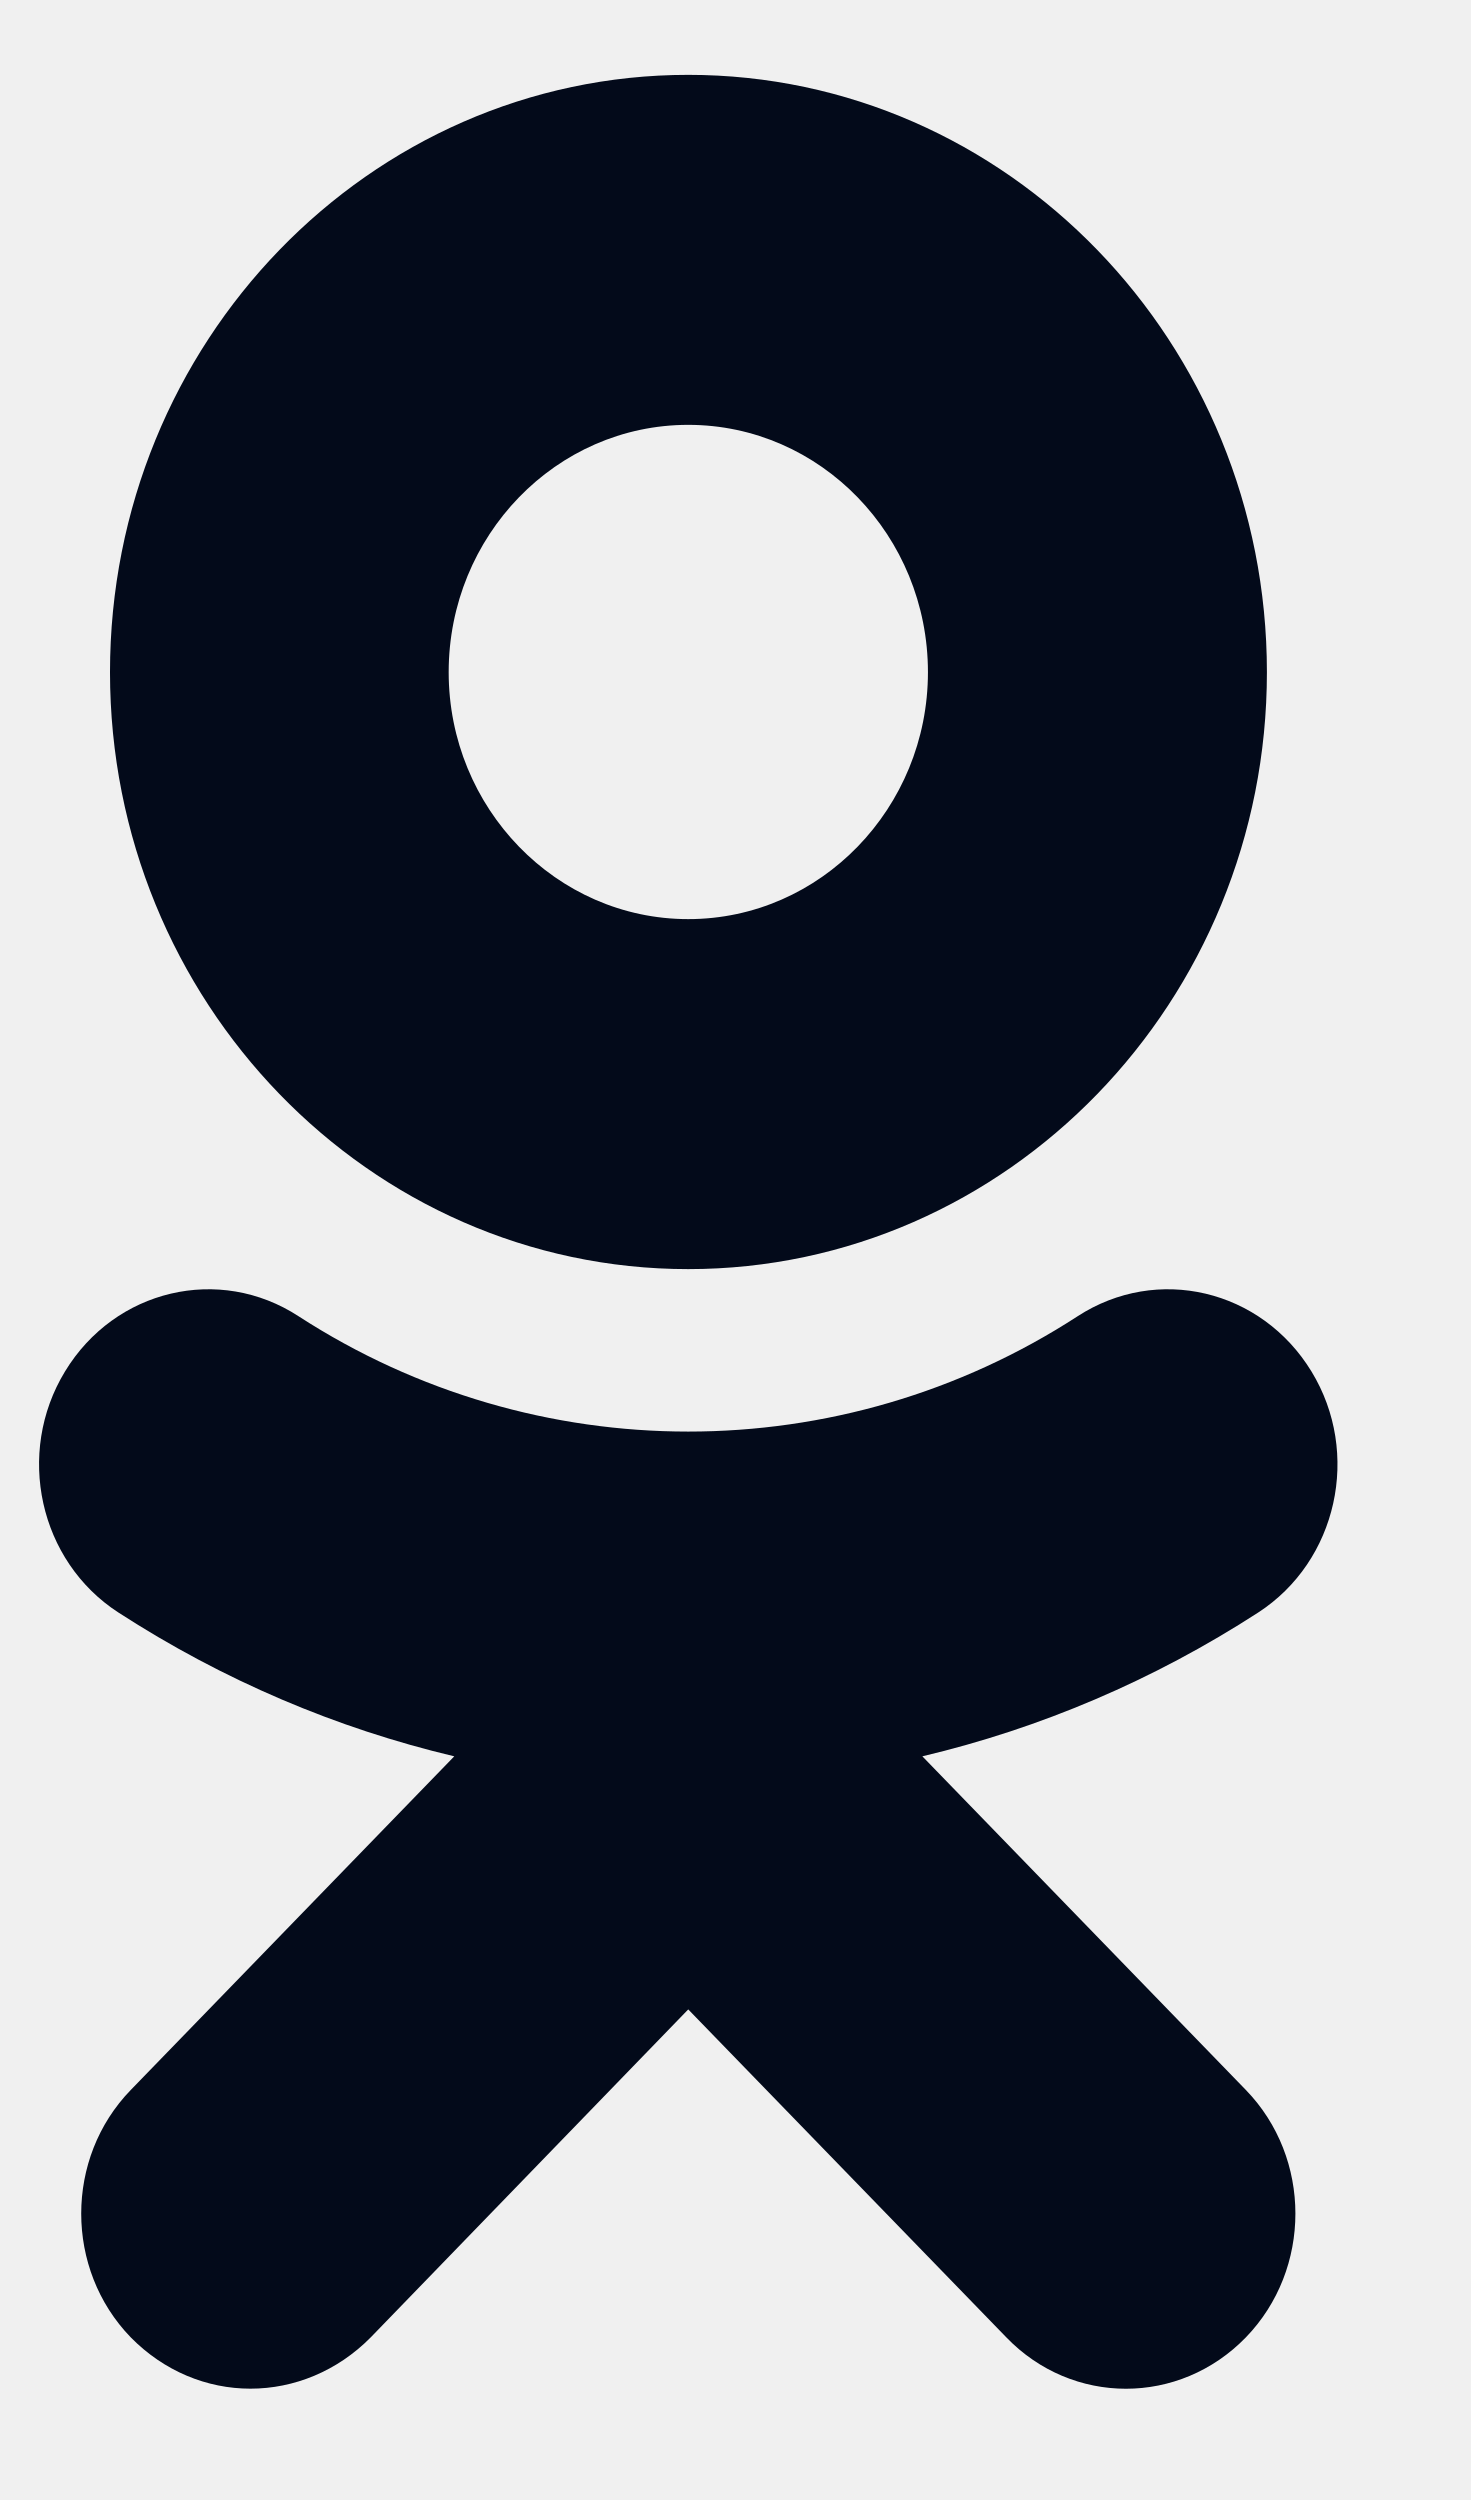
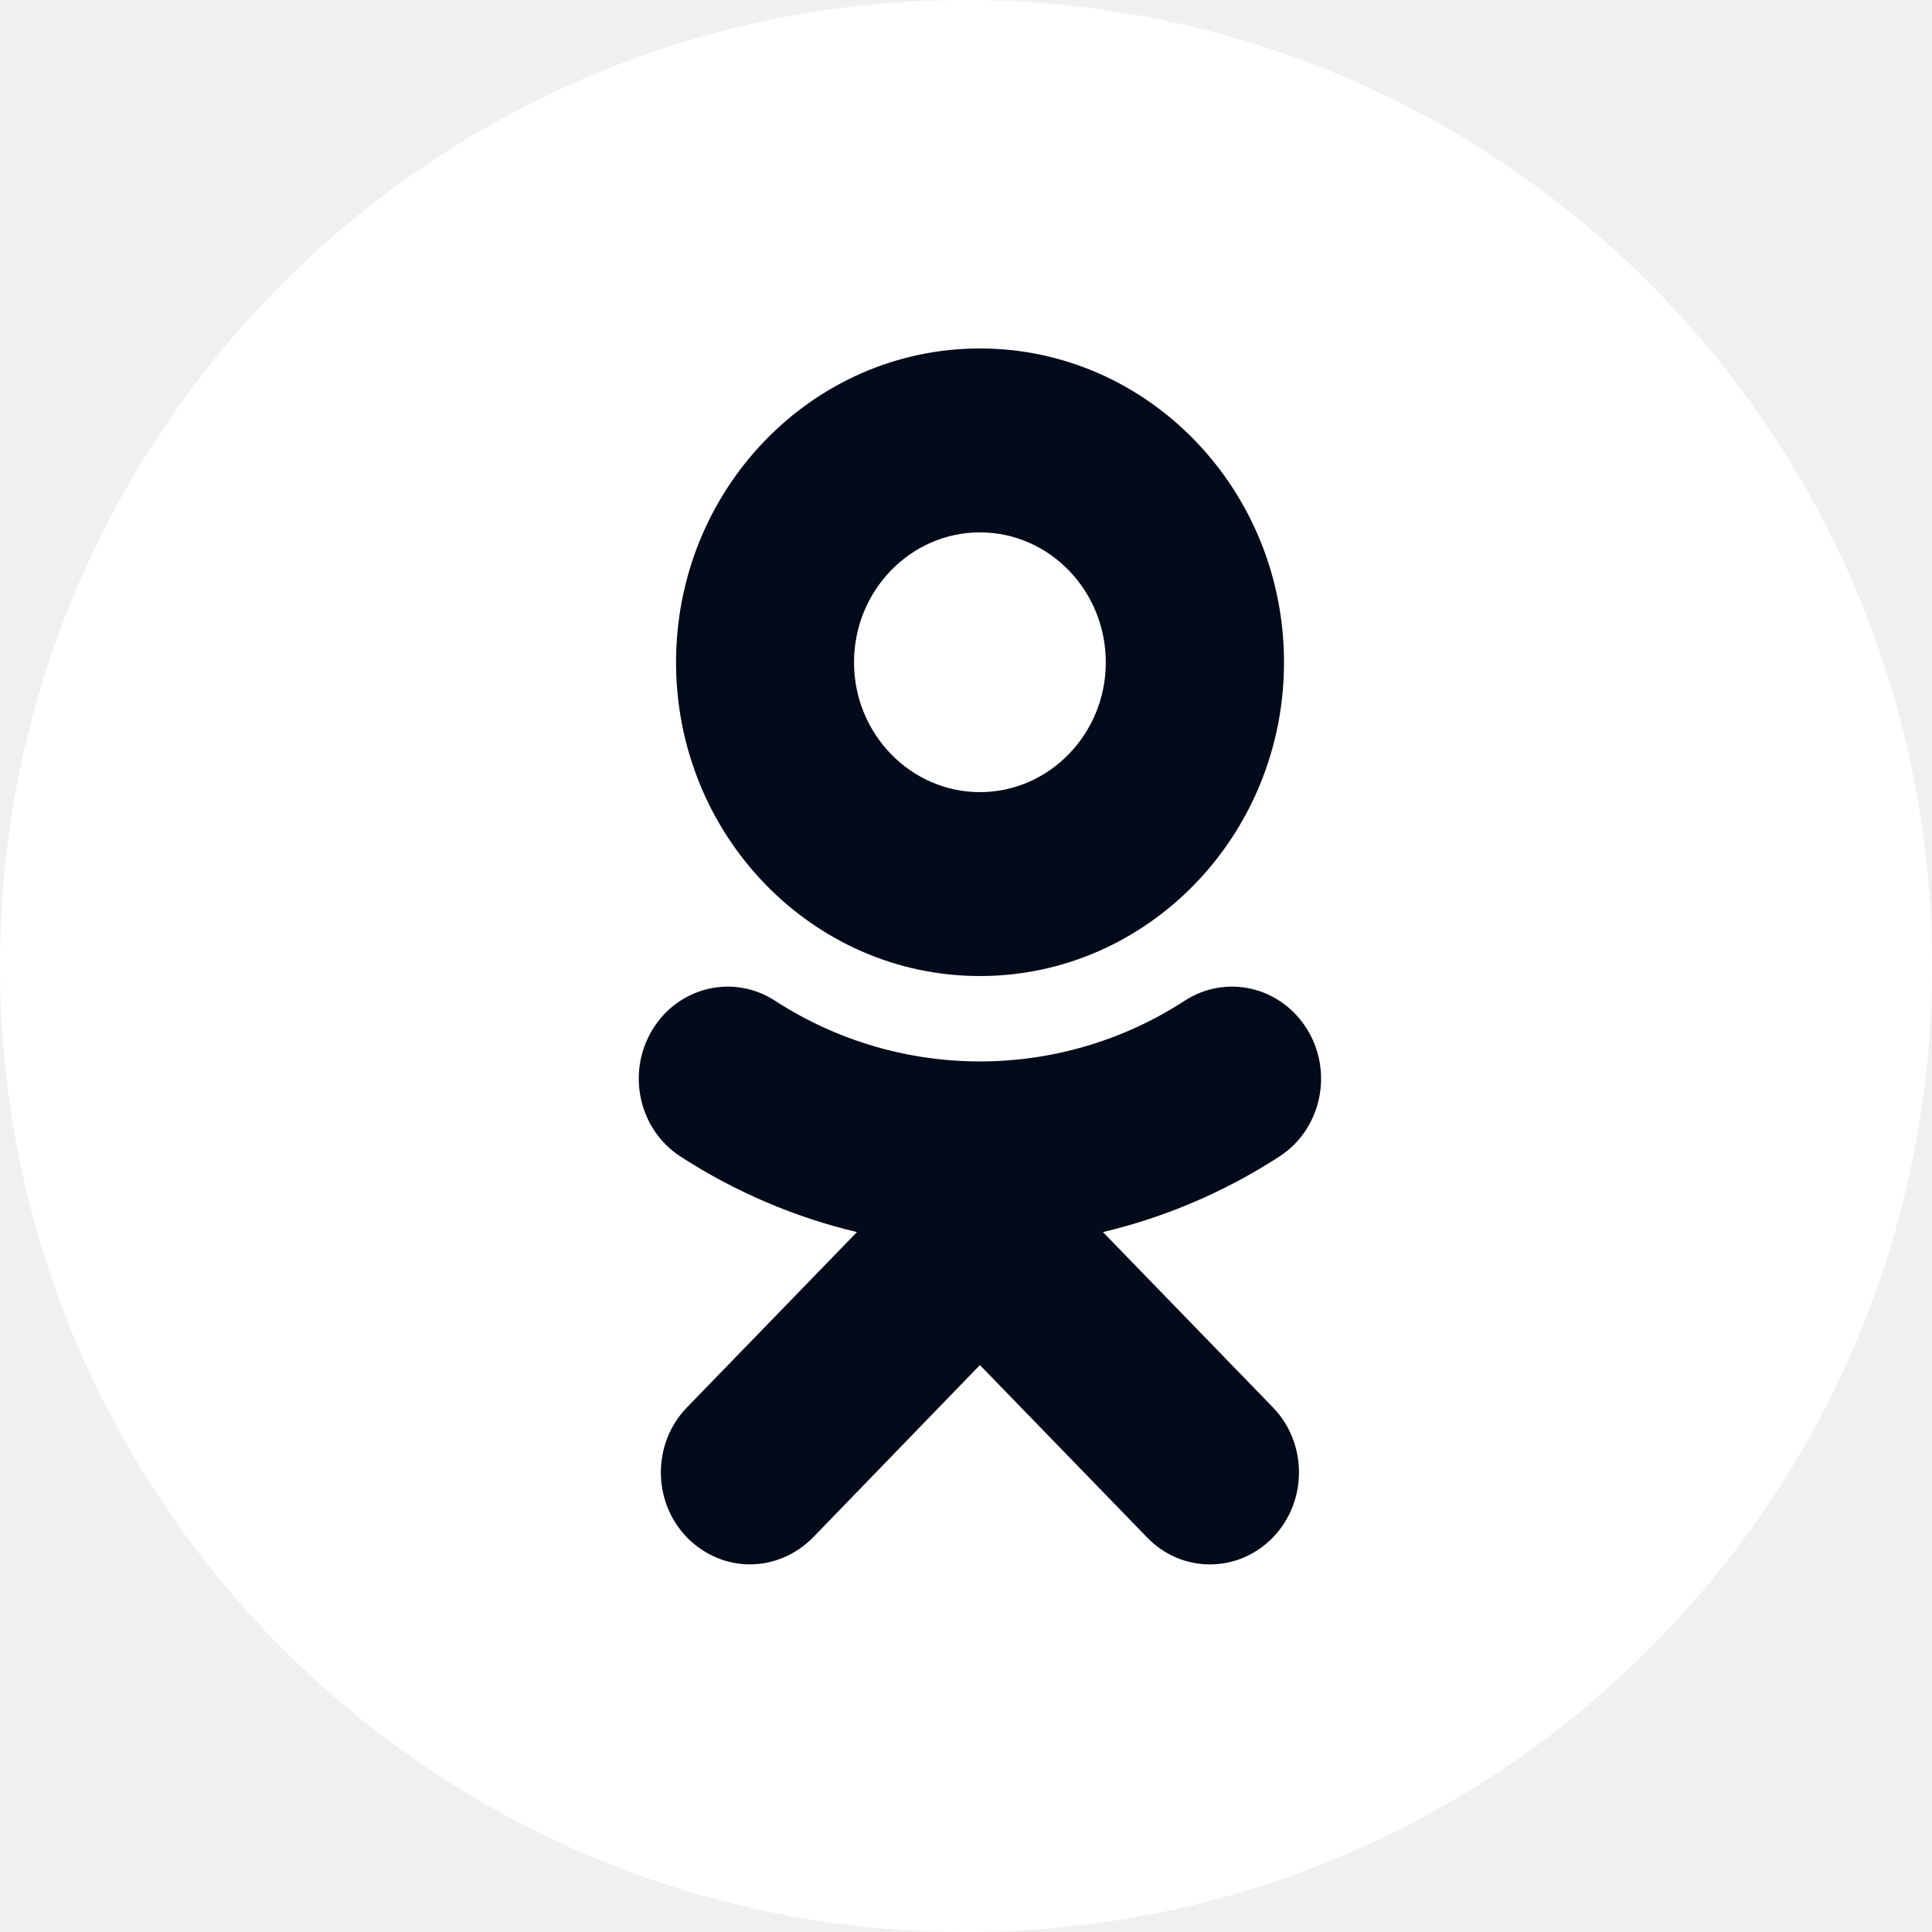
- <svg xmlns="http://www.w3.org/2000/svg" width="10" height="17" viewBox="0 0 10 17" fill="none">
-   <path d="M4.68 2.889C5.579 2.889 6.31 3.643 6.31 4.571C6.31 5.495 5.579 6.25 4.68 6.25C3.782 6.25 3.051 5.495 3.051 4.571C3.051 3.643 3.782 2.889 4.68 2.889ZM4.68 8.63C6.851 8.63 8.615 6.808 8.615 4.571C8.615 2.33 6.851 0.509 4.68 0.509C2.51 0.509 0.748 2.33 0.748 4.571C0.748 6.808 2.51 8.63 4.68 8.63ZM6.272 11.943C7.073 11.753 7.844 11.426 8.556 10.965C9.094 10.616 9.257 9.881 8.918 9.326C8.577 8.767 7.868 8.599 7.327 8.951C5.717 9.996 3.644 9.996 2.031 8.951C1.492 8.599 0.781 8.767 0.442 9.326C0.104 9.881 0.266 10.616 0.805 10.965C1.517 11.426 2.288 11.753 3.089 11.943L0.889 14.212C0.44 14.675 0.44 15.43 0.889 15.894C1.116 16.125 1.408 16.243 1.703 16.243C1.998 16.243 2.293 16.125 2.521 15.894L4.68 13.664L6.843 15.894C7.292 16.36 8.02 16.36 8.472 15.894C8.921 15.43 8.921 14.675 8.472 14.212L6.272 11.943Z" fill="#030A1A" />
+ <svg xmlns="http://www.w3.org/2000/svg" width="25" height="25" viewBox="0 0 25 25" fill="none">
+   <path d="M12.5 0C5.597 0 0 5.597 0 12.5C0 19.403 5.597 25 12.5 25C19.403 25 25 19.403 25 12.5C25 5.597 19.403 0 12.5 0Z" fill="white" />
+   <path d="M12.68 6.889C13.579 6.889 14.309 7.643 14.309 8.571C14.309 9.495 13.579 10.25 12.68 10.25C11.782 10.25 11.051 9.495 11.051 8.571C11.051 7.643 11.782 6.889 12.68 6.889ZM12.68 12.63C14.851 12.63 16.615 10.808 16.615 8.571C16.615 6.33 14.851 4.509 12.68 4.509C10.51 4.509 8.748 6.33 8.748 8.571C8.748 10.808 10.51 12.63 12.68 12.63ZM14.272 15.943C15.073 15.753 15.844 15.426 16.556 14.965C17.094 14.616 17.257 13.882 16.918 13.325C16.577 12.767 15.868 12.599 15.327 12.951C13.717 13.996 11.644 13.996 10.031 12.951C9.492 12.599 8.78 12.767 8.442 13.325C8.104 13.882 8.266 14.616 8.805 14.965C9.517 15.426 10.288 15.753 11.089 15.943L8.889 18.212C8.439 18.675 8.439 19.43 8.889 19.894C9.116 20.125 9.408 20.243 9.703 20.243C9.998 20.243 10.293 20.125 10.521 19.894L12.68 17.664L14.843 19.894C15.292 20.36 16.02 20.36 16.472 19.894C16.921 19.43 16.921 18.675 16.472 18.212L14.272 15.943Z" fill="#030A1A" />
</svg>
